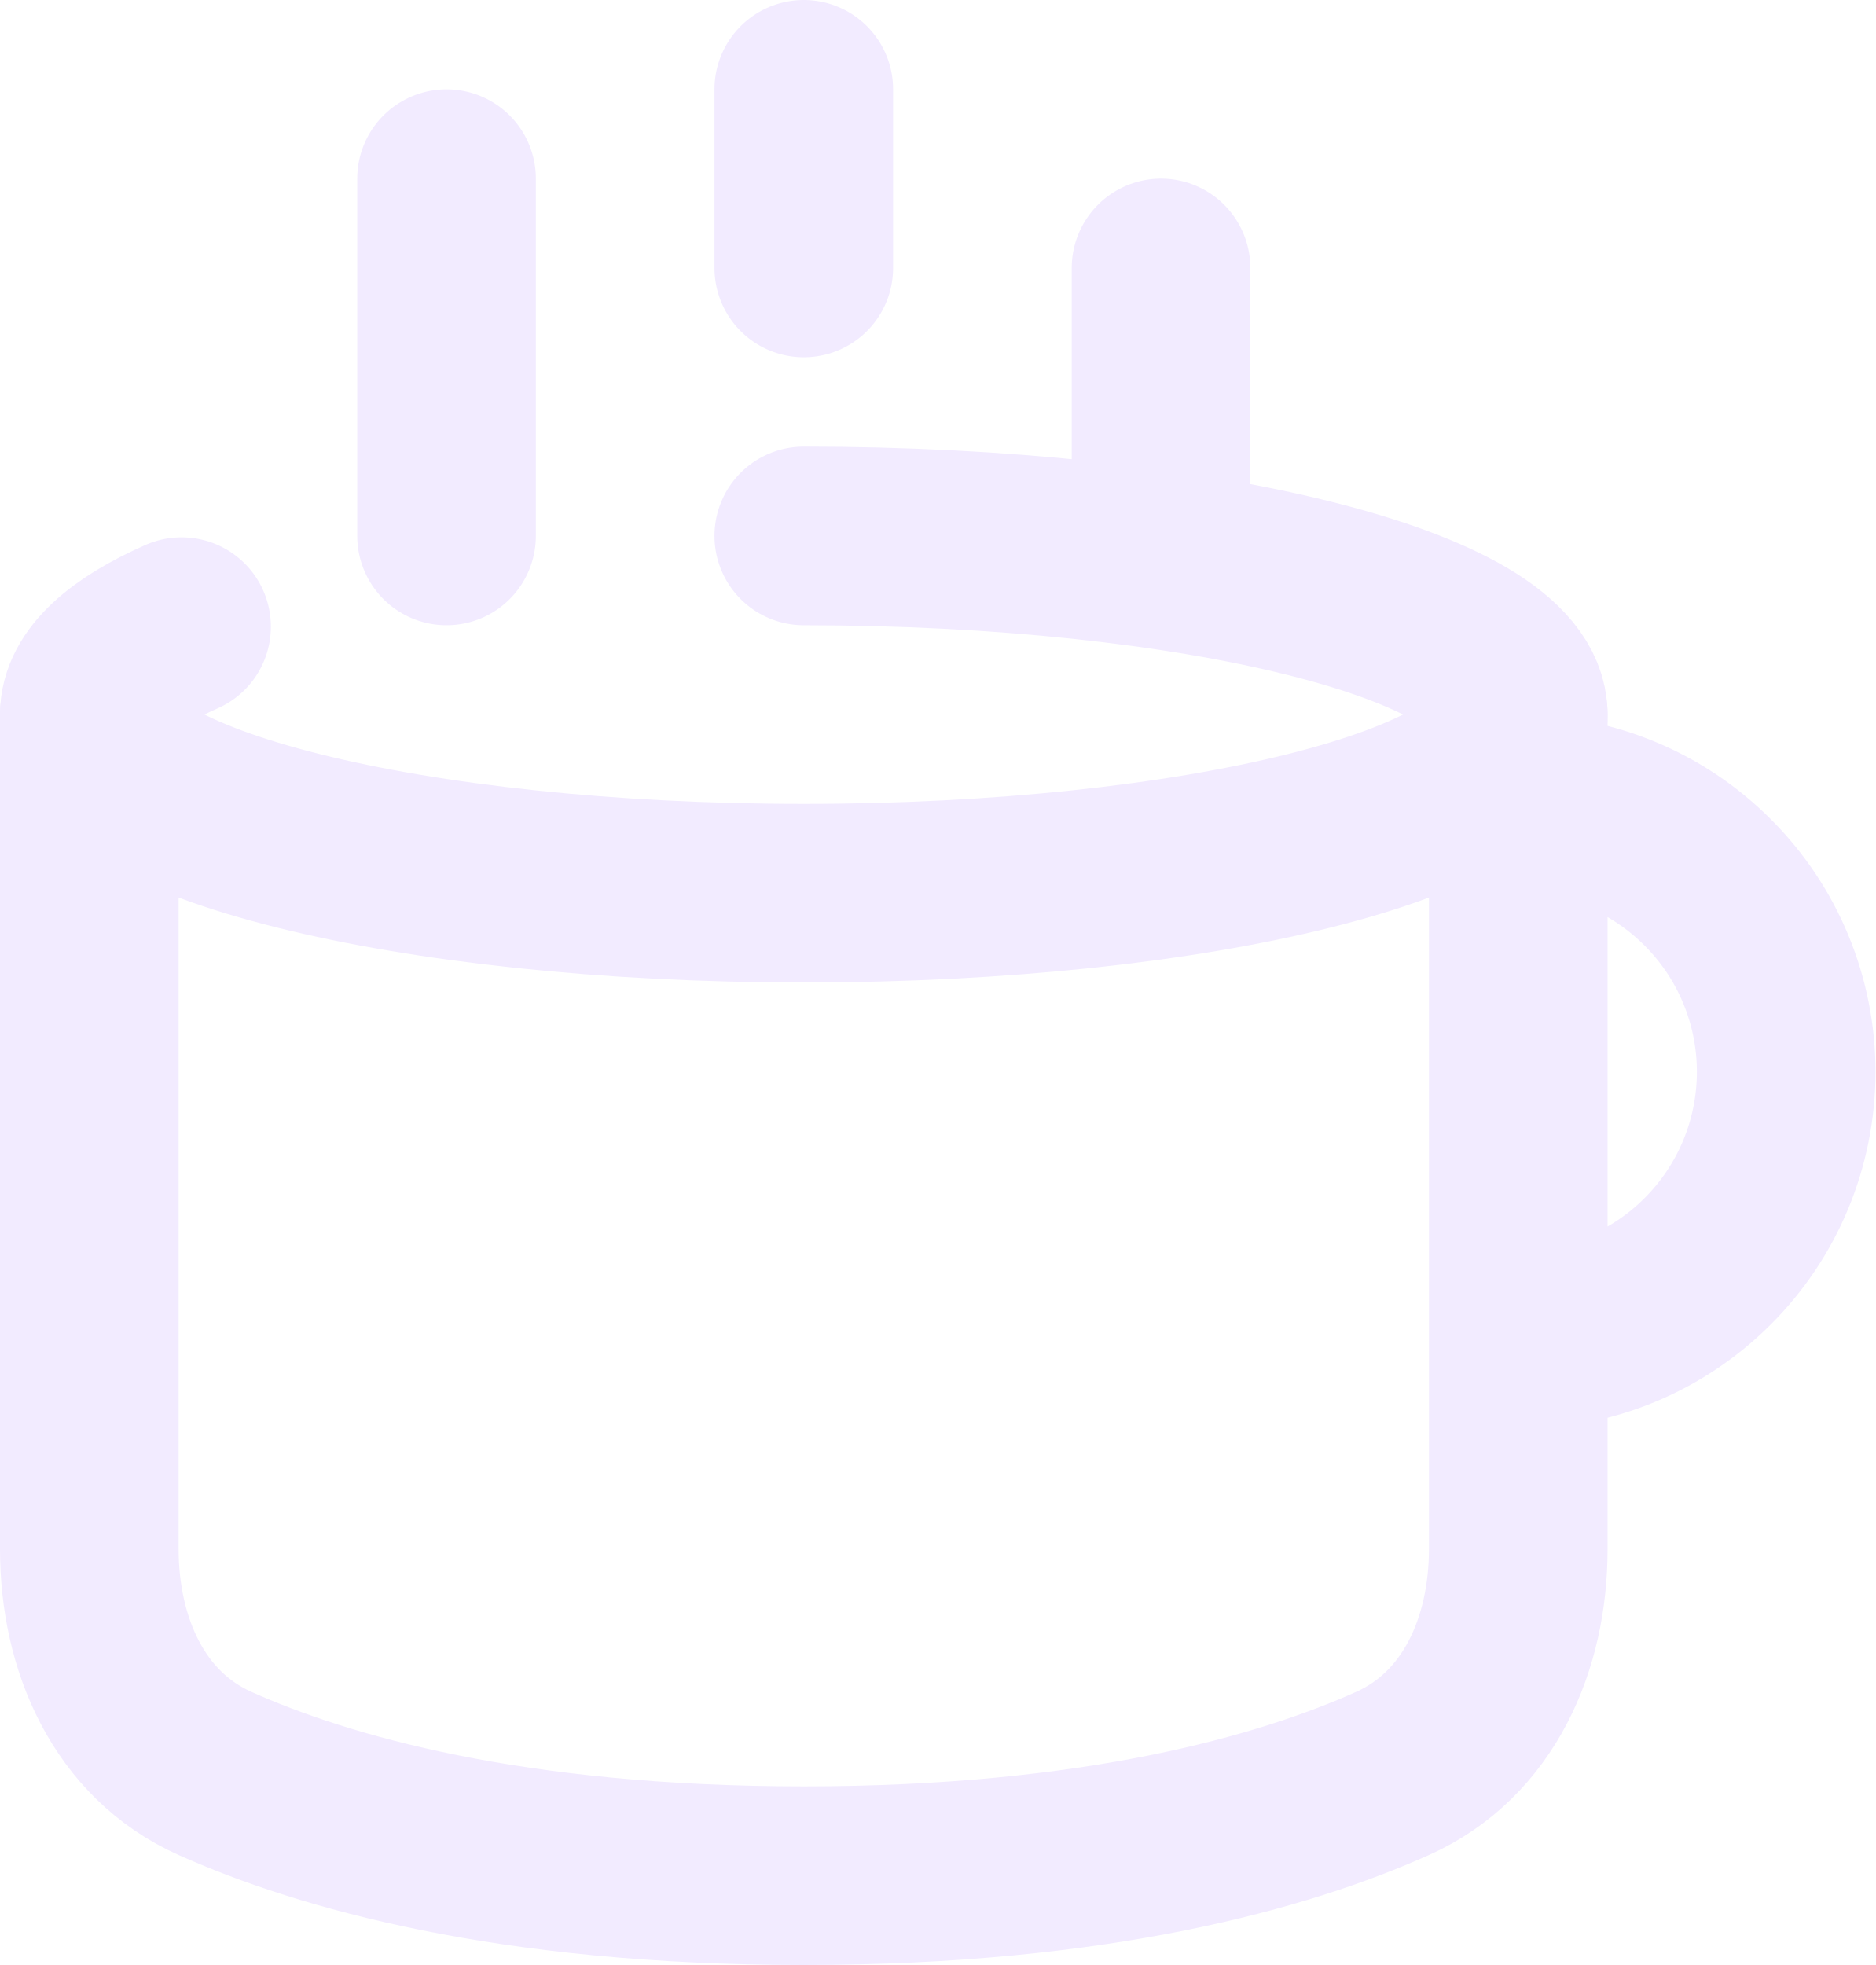
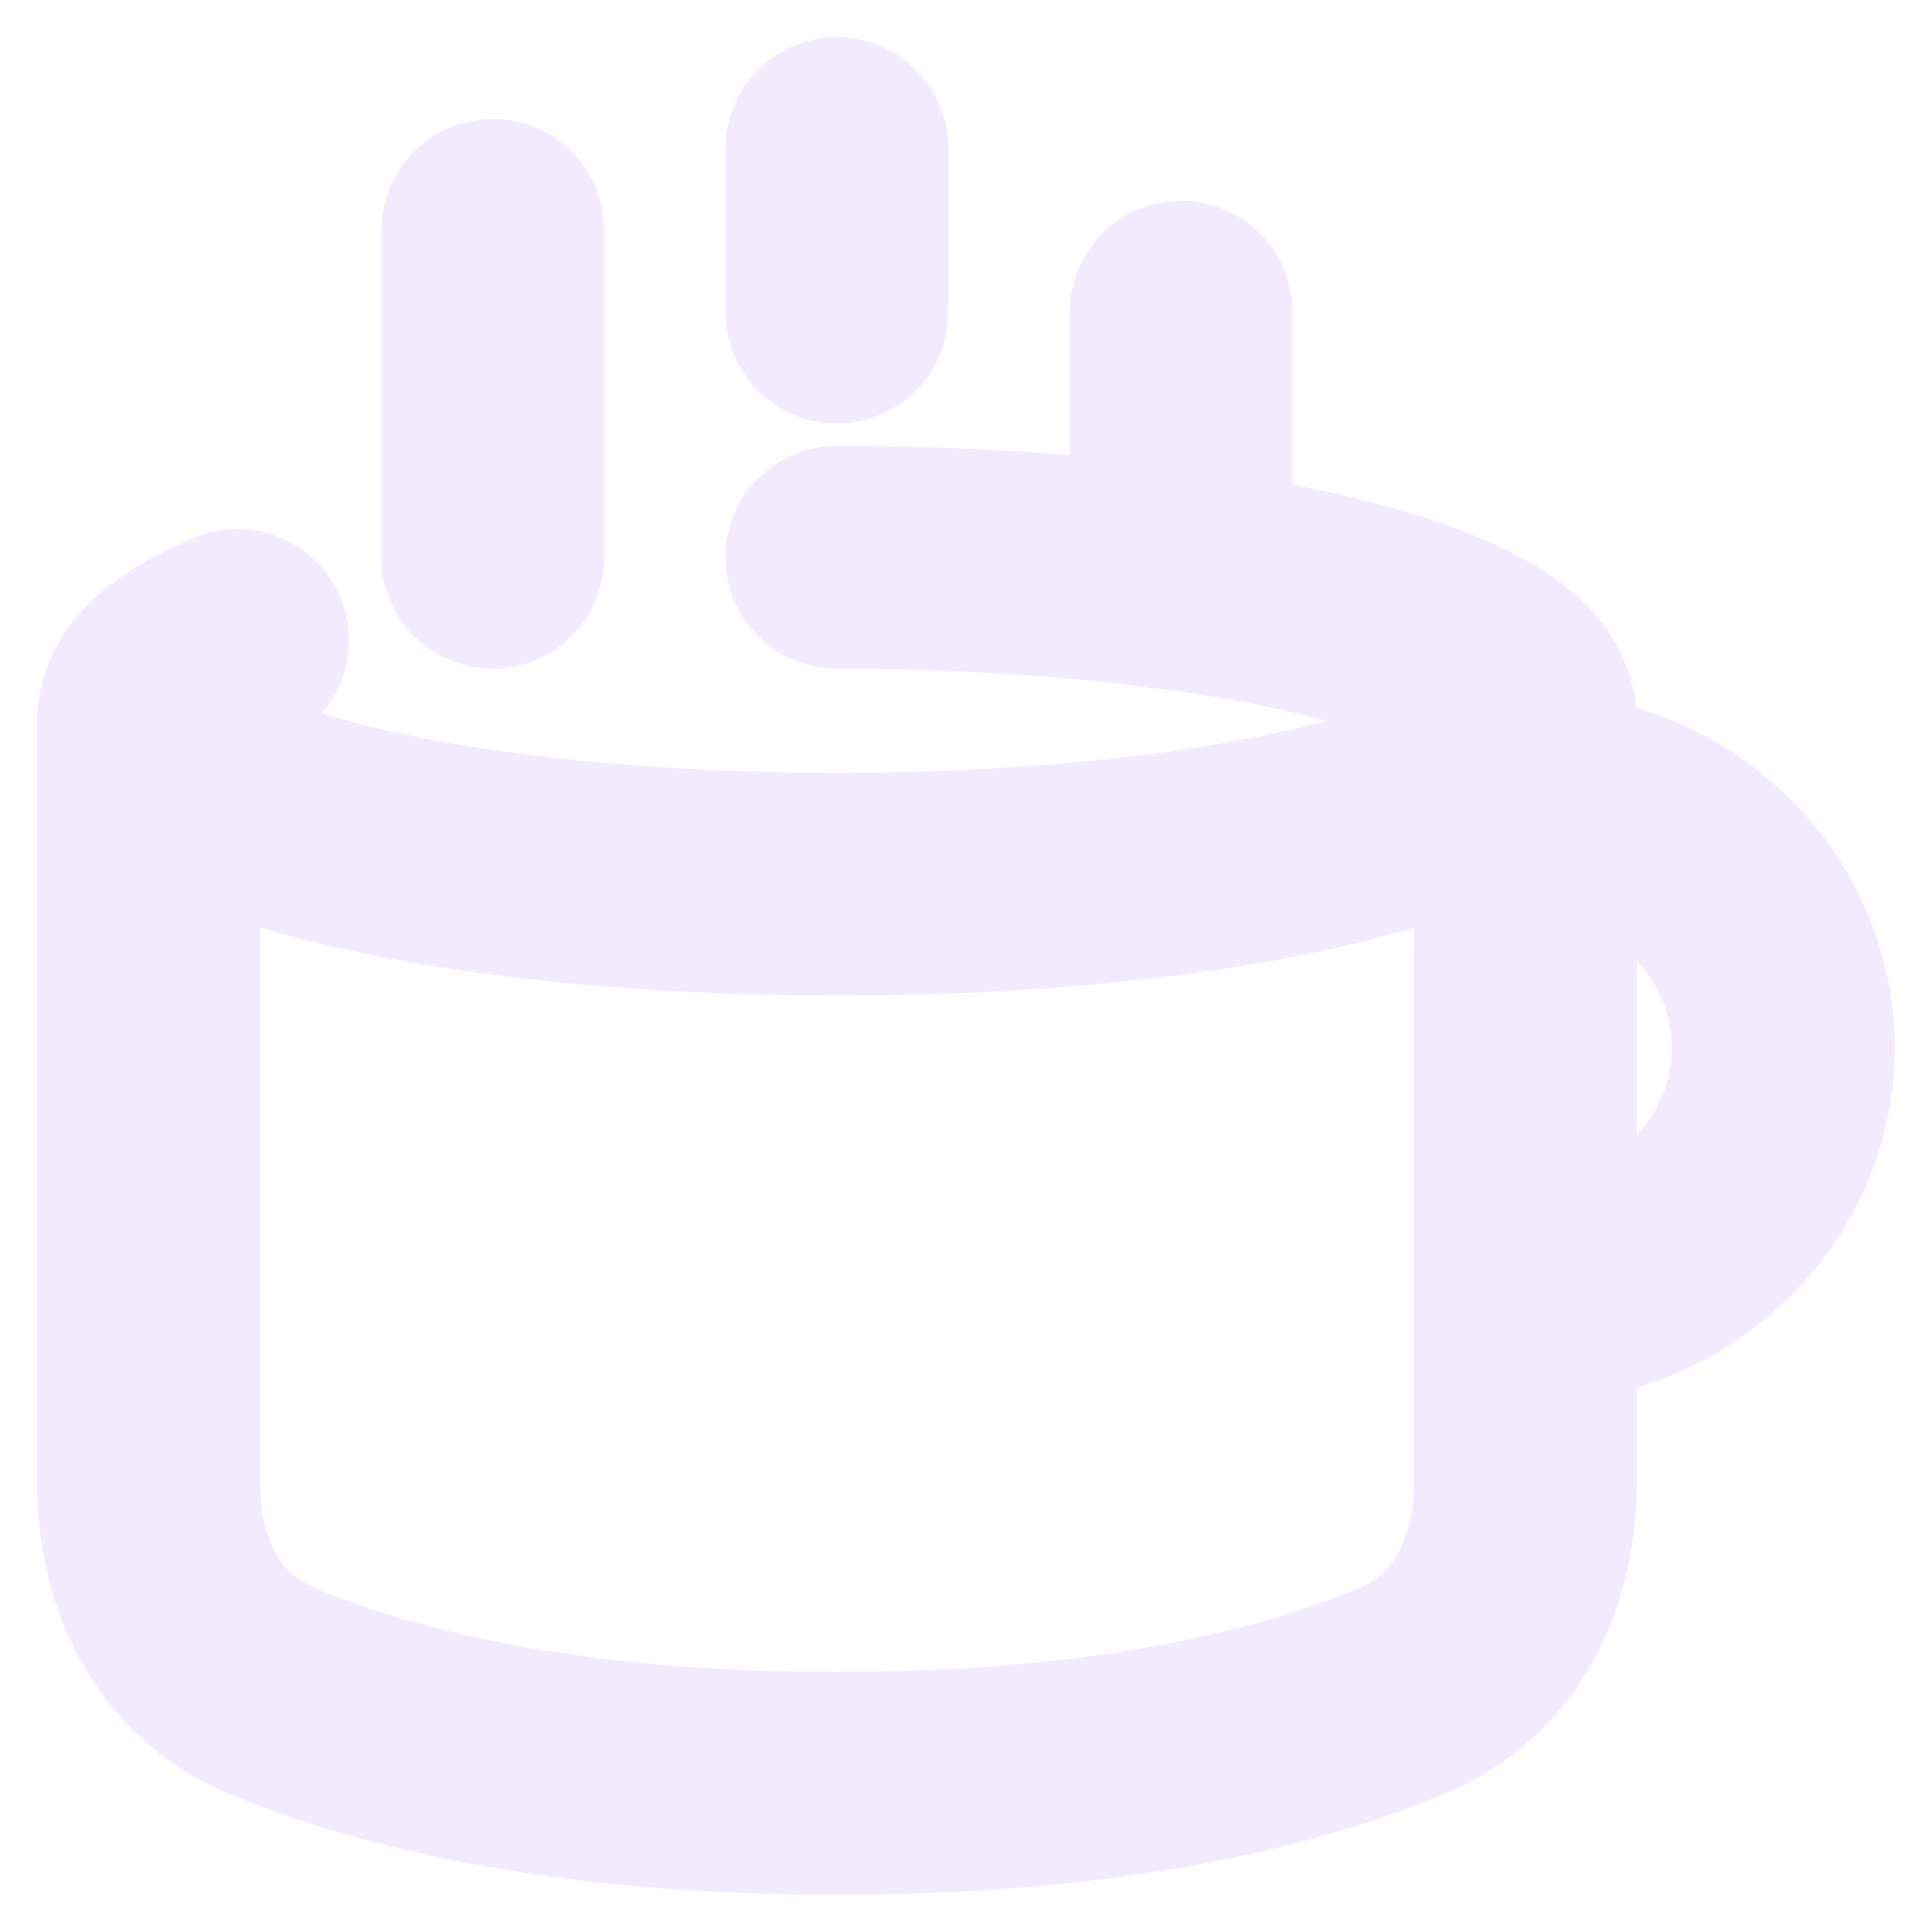
- <svg xmlns="http://www.w3.org/2000/svg" width="21" height="22" viewBox="0 0 21 22" fill="none">
-   <path d="M9 6C13.418 6 17 6.895 17 8C17 9.105 13.418 10 9 10C4.582 10 1 9.105 1 8C1 7.643 1.375 7.307 2.033 7.016" stroke="#F2EBFF" stroke-width="2" stroke-linecap="round" stroke-linejoin="round" />
-   <path d="M1 8V17.343C1 18.404 1.44 19.423 2.409 19.856C3.624 20.399 5.711 21 9 21C12.29 21 14.377 20.399 15.591 19.856C16.559 19.423 17 18.404 17 17.343V8M17 9C17.796 9 18.559 9.316 19.121 9.879C19.684 10.441 20 11.204 20 12C20 12.796 19.684 13.559 19.121 14.121C18.559 14.684 17.796 15 17 15M5 2V6M9 1V3M13 3V6" stroke="#F2EBFF" stroke-width="2" stroke-linecap="round" stroke-linejoin="round" />
+ <svg xmlns="http://www.w3.org/2000/svg" width="26" height="26" viewBox="0 0 26 26" fill="none">
+   <path d="M11.263 7.5C16.379 7.5 20.526 8.485 20.526 9.7C20.526 10.915 16.379 11.9 11.263 11.9C6.148 11.9 2 10.915 2 9.7C2 9.307 2.434 8.938 3.196 8.618" stroke="#F2EBFF" stroke-width="3" stroke-linecap="round" stroke-linejoin="round" />
+   <path d="M2 9.7V19.977C2 21.144 2.509 22.265 3.631 22.742C5.038 23.339 7.455 24 11.263 24C15.073 24 17.489 23.339 18.895 22.742C20.016 22.265 20.526 21.144 20.526 19.977V9.7M20.526 10.8C21.448 10.8 22.331 11.148 22.983 11.767C23.634 12.385 24 13.225 24 14.1C24 14.975 23.634 15.815 22.983 16.433C22.331 17.052 21.448 17.4 20.526 17.4M6.632 3.1V7.5M11.263 2V4.2M15.895 4.2V7.5" stroke="#F2EBFF" stroke-width="3" stroke-linecap="round" stroke-linejoin="round" />
</svg>
